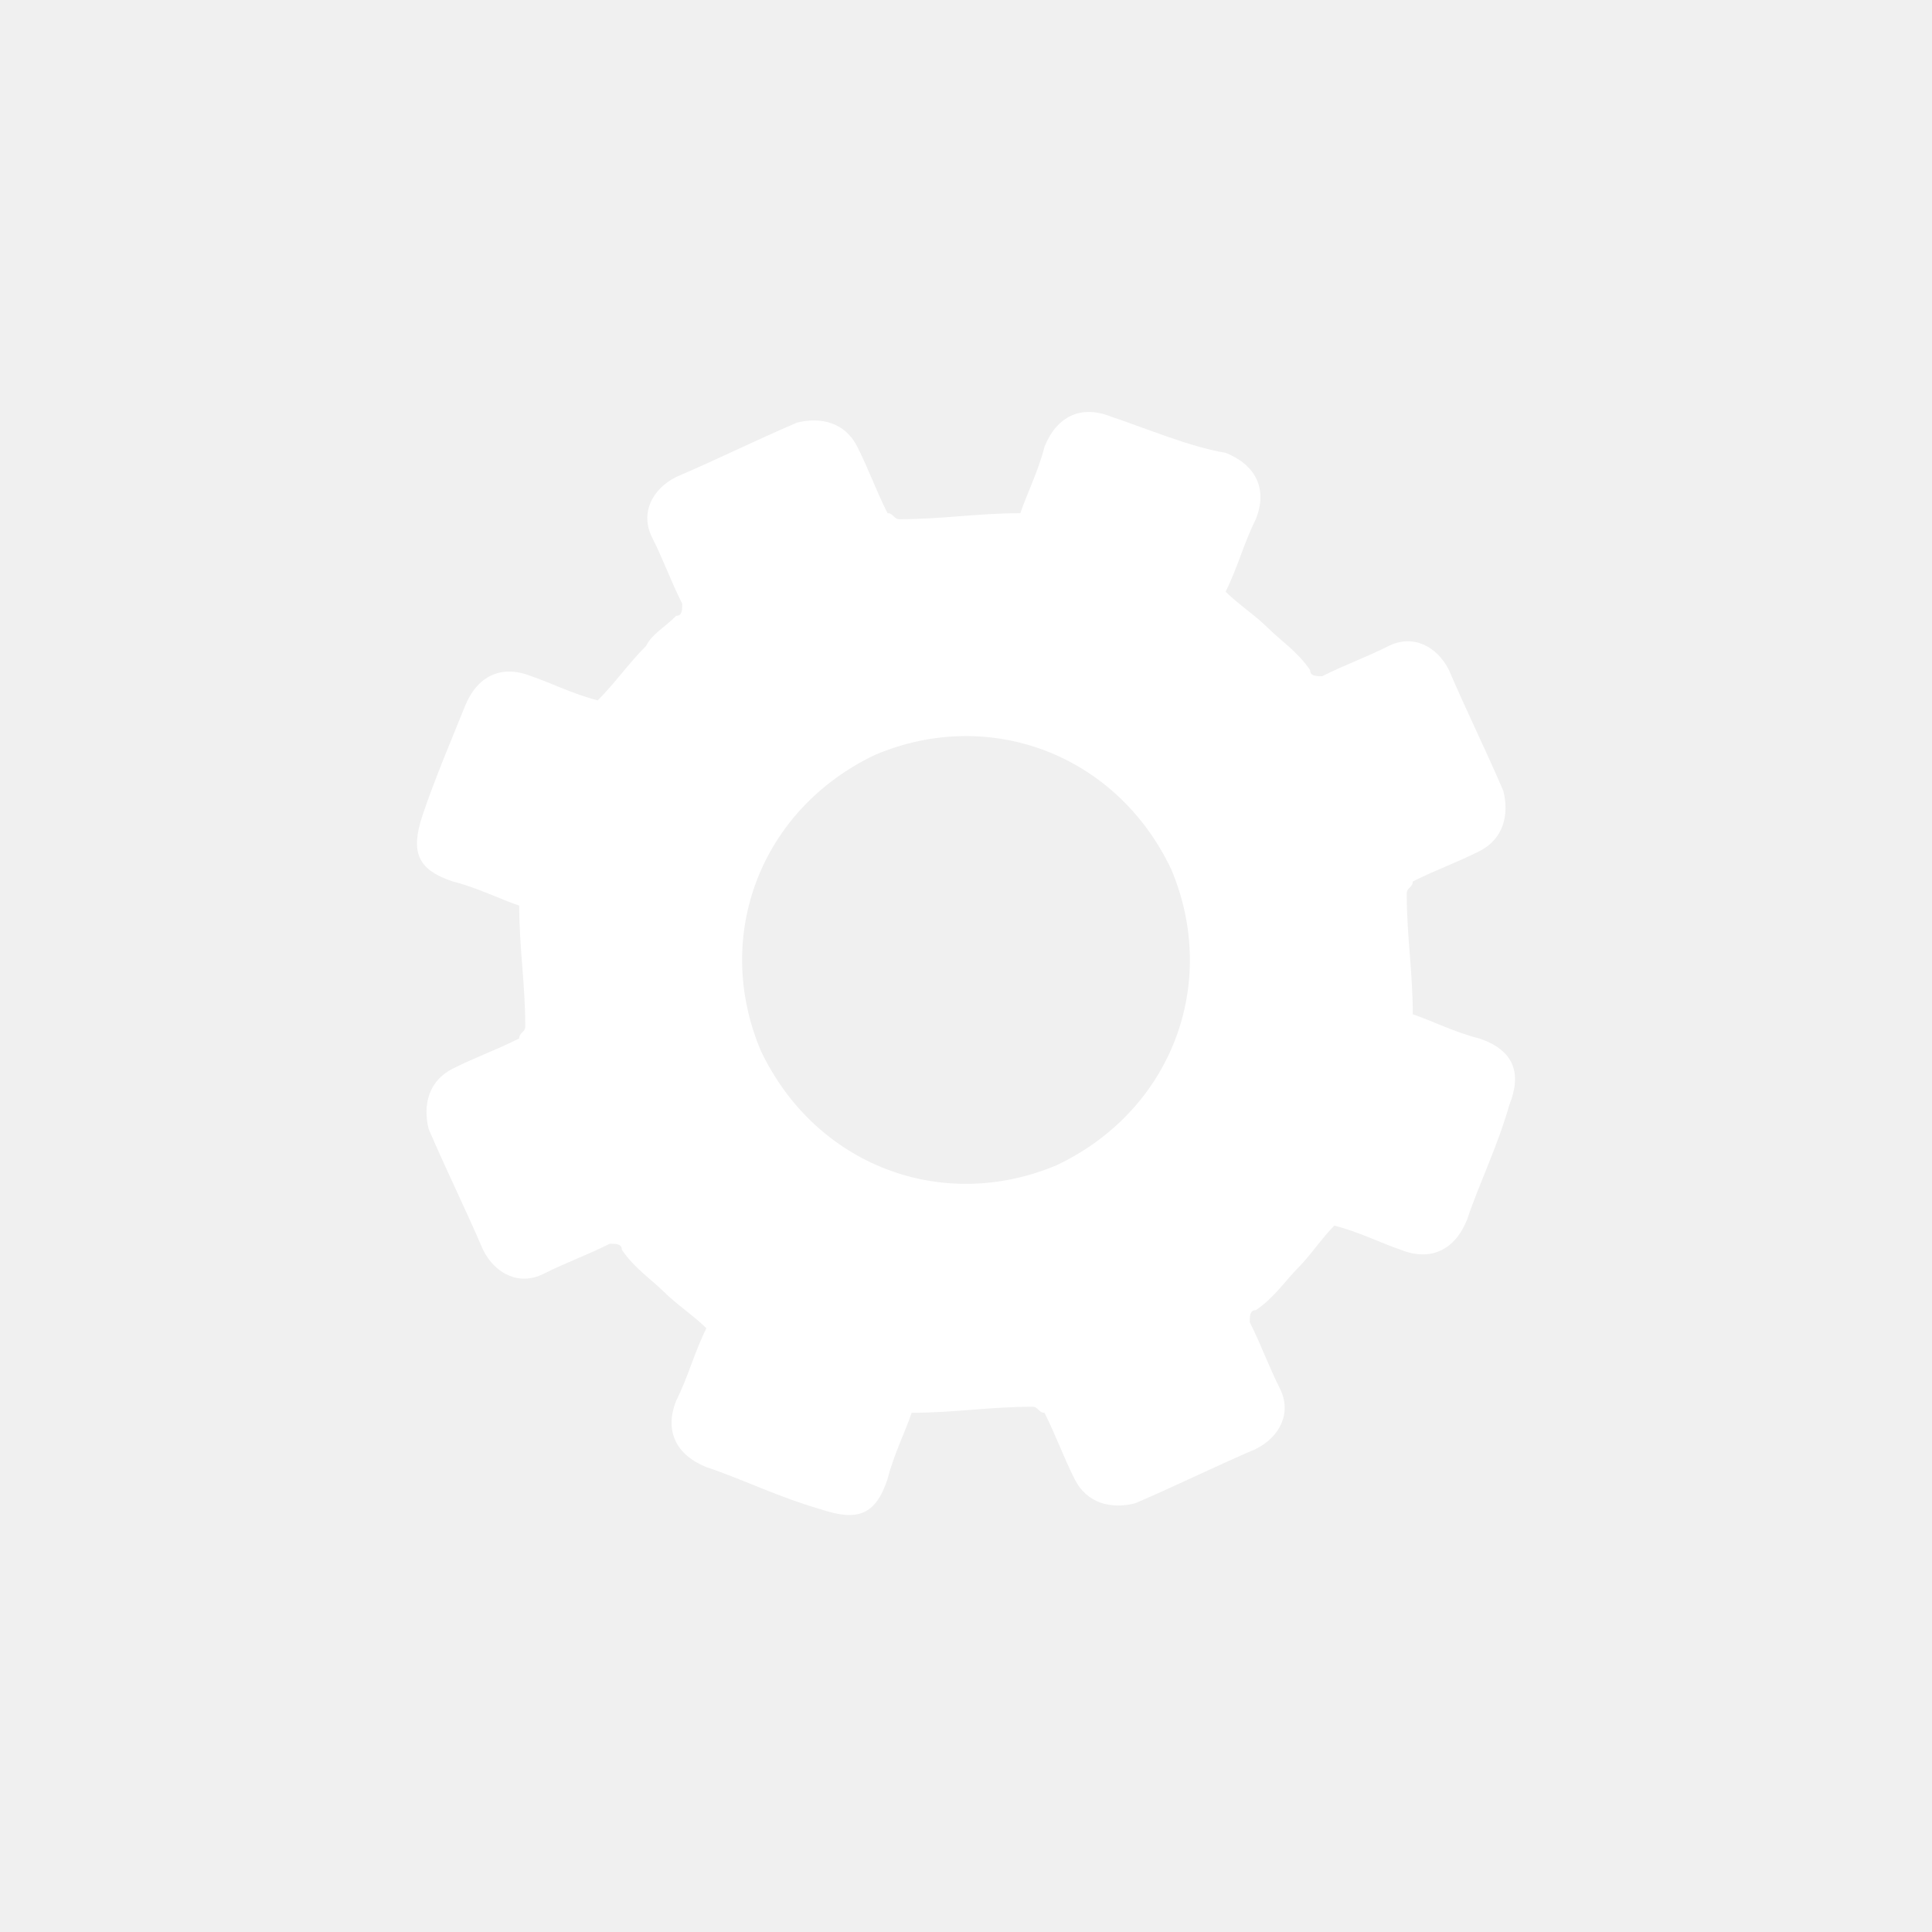
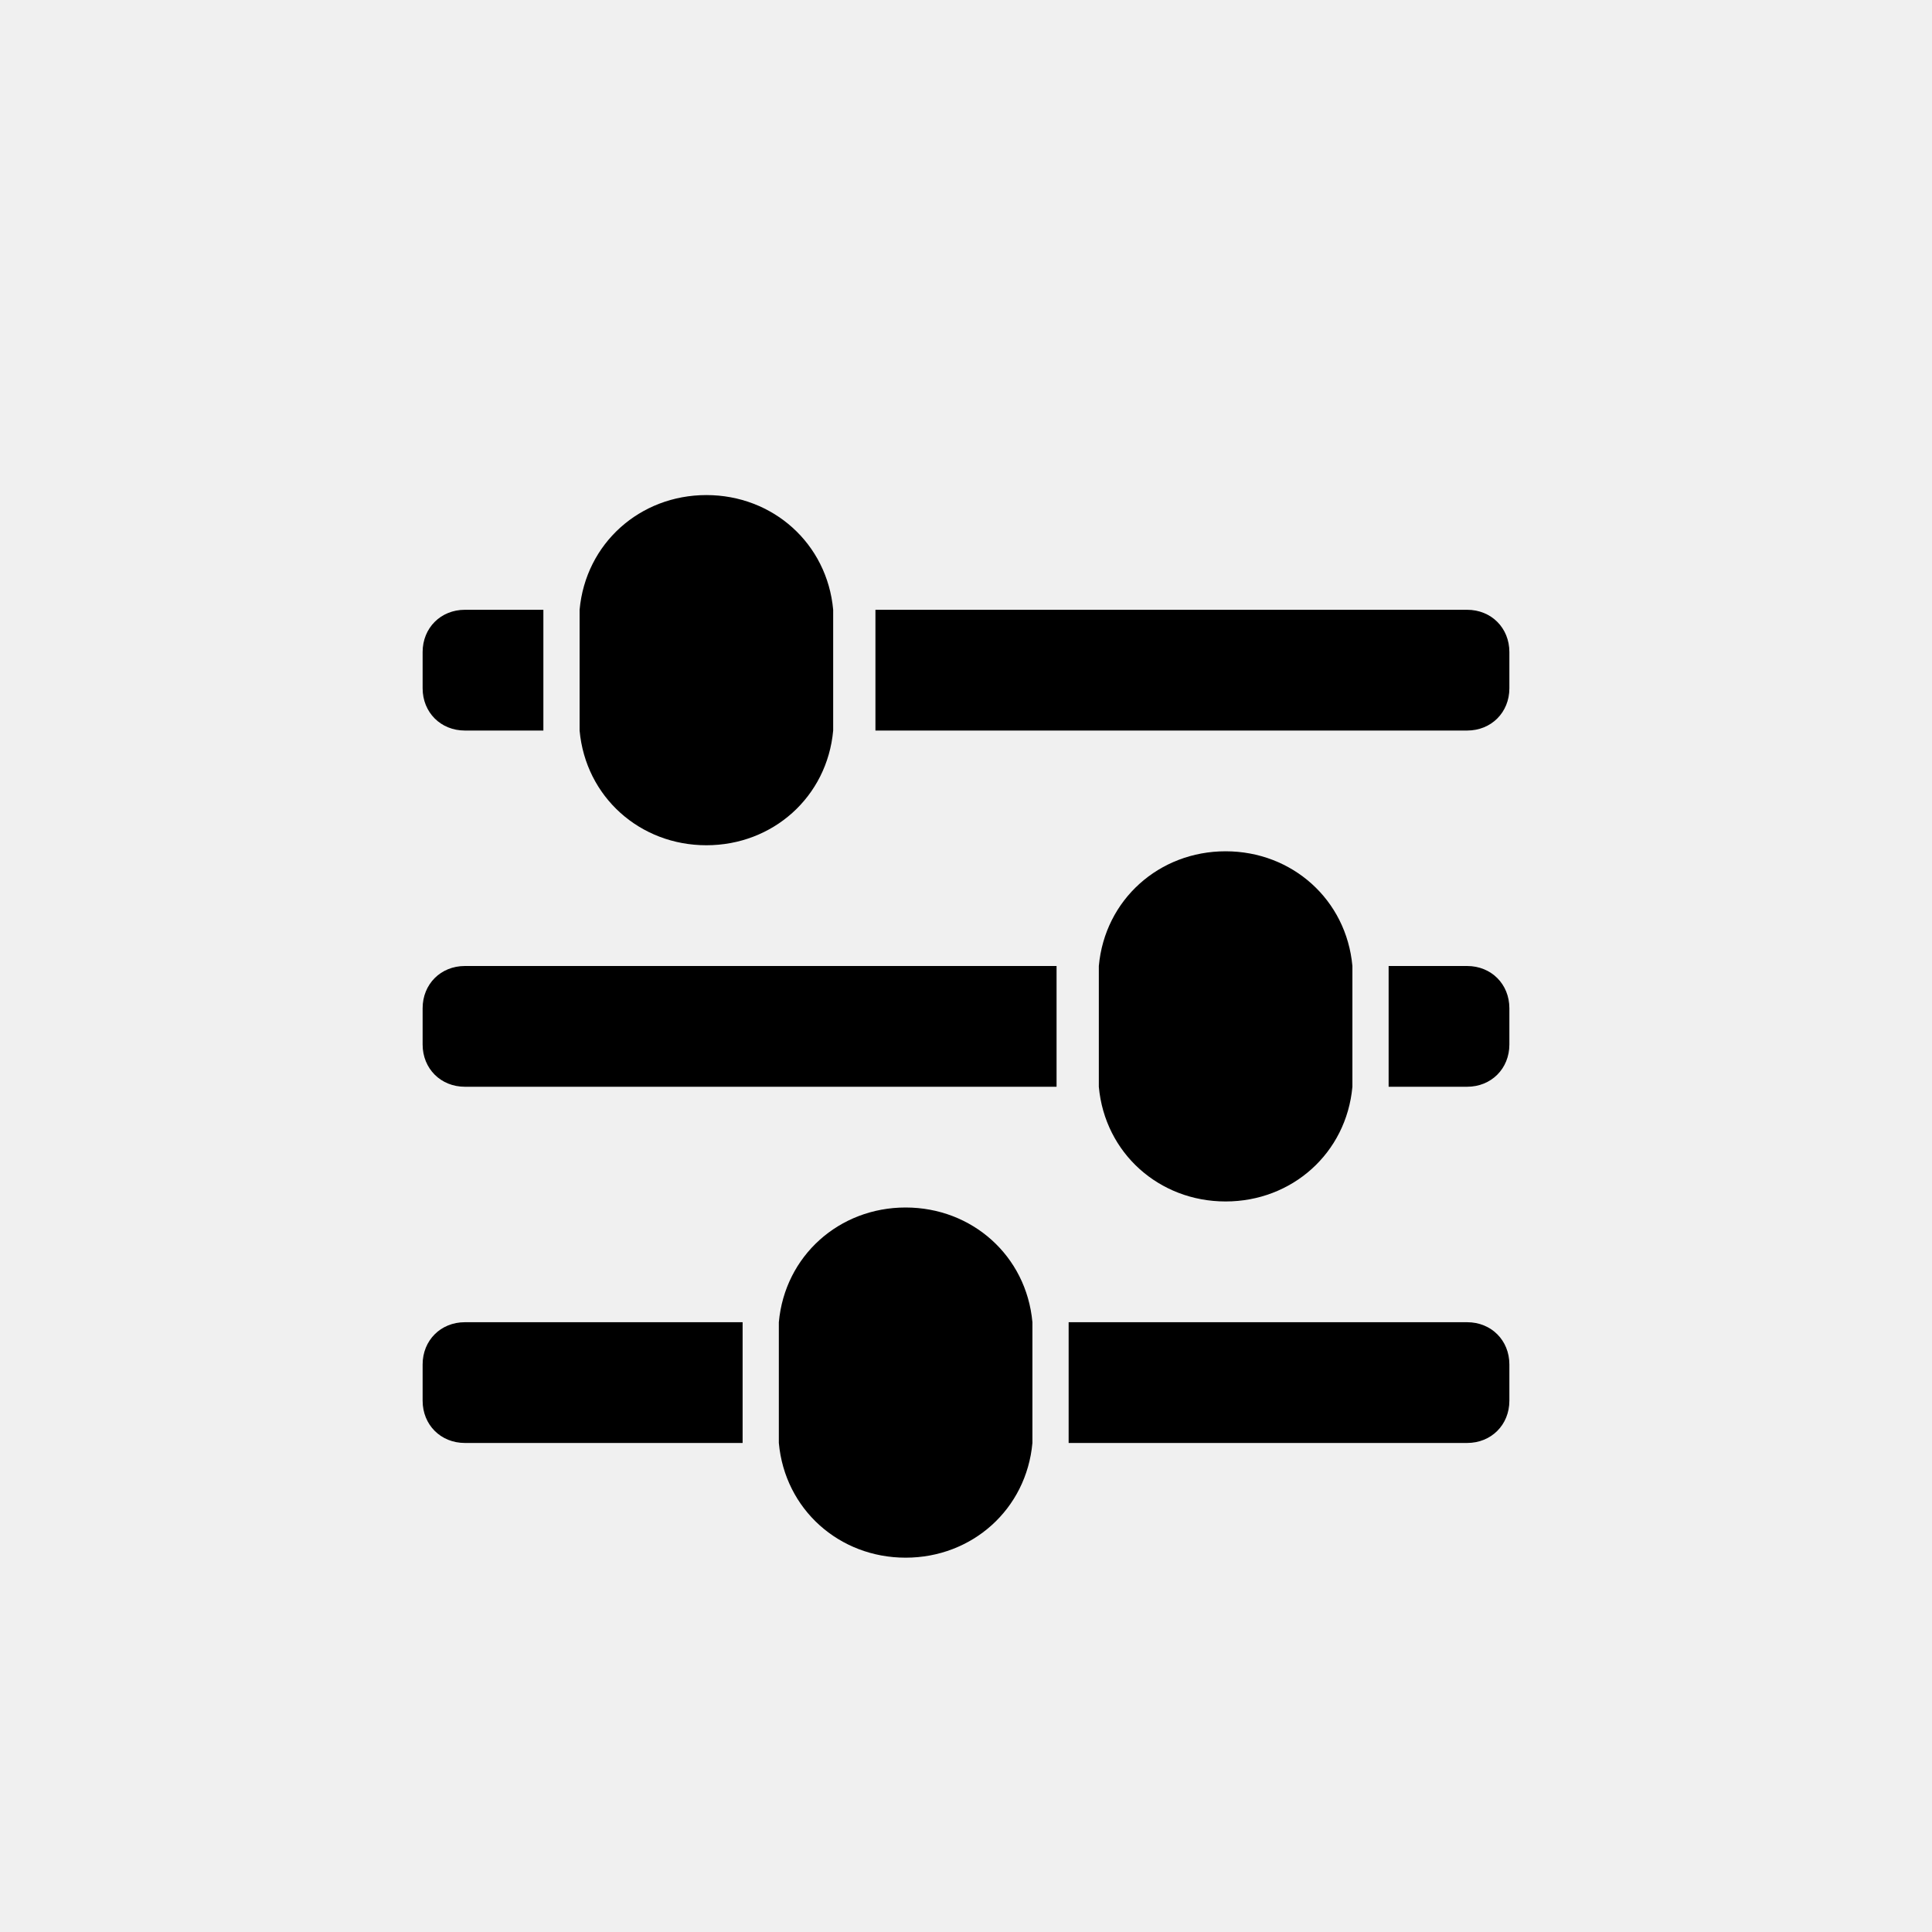
<svg xmlns="http://www.w3.org/2000/svg" version="1.1" id="Layer_1" x="0px" y="0px" viewBox="0 0 32 32" enable-background="new 0 0 32 32" xml:space="preserve">
-   <path fill="#FFFFFF" d="M24.5,17.2c-0.4-0.1-0.8-0.3-1.1-0.4c0-0.7-0.1-1.3-0.1-2c0-0.1,0.1-0.1,0.1-0.2c0.4-0.2,0.7-0.3,1.1-0.5  s0.5-0.6,0.4-1c-0.3-0.7-0.6-1.3-0.9-2c-0.2-0.4-0.6-0.6-1-0.4c-0.4,0.2-0.7,0.3-1.1,0.5c-0.1,0-0.2,0-0.2-0.1  c-0.2-0.3-0.5-0.5-0.7-0.7s-0.5-0.4-0.7-0.6c0.2-0.4,0.3-0.8,0.5-1.2c0.2-0.5,0-0.9-0.5-1.1c-0.6-0.1-1.3-0.4-1.9-0.6  c-0.5-0.2-0.9,0-1.1,0.5c-0.1,0.4-0.3,0.8-0.4,1.1c-0.7,0-1.3,0.1-2,0.1c-0.1,0-0.1-0.1-0.2-0.1c-0.2-0.4-0.3-0.7-0.5-1.1  s-0.6-0.5-1-0.4c-0.7,0.3-1.3,0.6-2,0.9c-0.4,0.2-0.6,0.6-0.4,1c0.2,0.4,0.3,0.7,0.5,1.1c0,0.1,0,0.2-0.1,0.2  c-0.2,0.2-0.4,0.3-0.5,0.5c-0.3,0.3-0.5,0.6-0.8,0.9c-0.4-0.1-0.8-0.3-1.1-0.4c-0.5-0.2-0.9,0-1.1,0.5c-0.2,0.5-0.5,1.2-0.7,1.8  s-0.1,0.9,0.5,1.1c0.4,0.1,0.8,0.3,1.1,0.4c0,0.7,0.1,1.3,0.1,2c0,0.1-0.1,0.1-0.1,0.2c-0.4,0.2-0.7,0.3-1.1,0.5s-0.5,0.6-0.4,1  c0.3,0.7,0.6,1.3,0.9,2c0.2,0.4,0.6,0.6,1,0.4s0.7-0.3,1.1-0.5c0.1,0,0.2,0,0.2,0.1c0.2,0.3,0.5,0.5,0.7,0.7s0.5,0.4,0.7,0.6  c-0.2,0.4-0.3,0.8-0.5,1.2c-0.2,0.5,0,0.9,0.5,1.1c0.6,0.2,1.2,0.5,1.9,0.7c0.6,0.2,0.9,0.1,1.1-0.5c0.1-0.4,0.3-0.8,0.4-1.1  c0.7,0,1.3-0.1,2-0.1c0.1,0,0.1,0.1,0.2,0.1c0.2,0.4,0.3,0.7,0.5,1.1s0.6,0.5,1,0.4c0.7-0.3,1.3-0.6,2-0.9c0.4-0.2,0.6-0.6,0.4-1  s-0.3-0.7-0.5-1.1c0-0.1,0-0.2,0.1-0.2c0.3-0.2,0.5-0.5,0.7-0.7s0.4-0.5,0.6-0.7l0,0c0.4,0.1,0.8,0.3,1.1,0.4c0.5,0.2,0.9,0,1.1-0.5  c0.2-0.6,0.5-1.2,0.7-1.9C25.2,17.8,25.1,17.4,24.5,17.2L24.5,17.2z M17.5,19.3c-1.9,0.8-4,0-4.9-1.9c-0.8-1.9,0-4,1.9-4.9  c1.9-0.8,4,0,4.9,1.9C20.2,16.3,19.4,18.4,17.5,19.3z" />
+   <g>
+     <g>
+       <path d="M11.7,8.2c-1.1,0-2,0.8-2.1,1.9h0v0.2v1.6v0.2h0c0.1,1.1,1,1.9,2.1,1.9s2-0.8,2.1-1.9h0v-0.2v-1.6v-0.2h0    C13.7,9,12.8,8.2,11.7,8.2z" />
+       <path d="M7,10.8v0.6c0,0.4,0.3,0.7,0.7,0.7H9v-2H7.7C7.3,10.1,7,10.4,7,10.8z" />
+       <path d="M24.3,10.1h-9.8v2h9.8c0.4,0,0.7-0.3,0.7-0.7v-0.6C25,10.4,24.7,10.1,24.3,10.1z" />
+     </g>
+     <g>
+       <path d="M20.3,14.1c-1.1,0-2,0.8-2.1,1.9h0v0.2v1.6V18h0c0.1,1.1,1,1.9,2.1,1.9s2-0.8,2.1-1.9h0v-0.2v-1.6V16h0    C22.3,14.9,21.4,14.1,20.3,14.1z" />
+       <path d="M7,16.7v0.6C7,17.7,7.3,18,7.7,18h9.8v-2H7.7C7.3,16,7,16.3,7,16.7z" />
+       <path d="M24.3,16H23v2h1.3c0.4,0,0.7-0.3,0.7-0.7v-0.6C25,16.3,24.7,16,24.3,16z" />
+     </g>
+     <g>
+       <path d="M15,20c-1.1,0-2,0.8-2.1,1.9h0v0.2v1.6v0.2h0c0.1,1.1,1,1.9,2.1,1.9s2-0.8,2.1-1.9h0v-0.2v-1.6v-0.2h0    C17,20.8,16.1,20,15,20z" />
+       <path d="M24.3,21.9h-6.6v2h6.6c0.4,0,0.7-0.3,0.7-0.7v-0.6C25,22.2,24.7,21.9,24.3,21.9z" />
+       <path d="M7,22.6v0.6c0,0.4,0.3,0.7,0.7,0.7h4.6v-2H7.7C7.3,21.9,7,22.2,7,22.6z" />
+     </g>
+   </g>
</svg>
